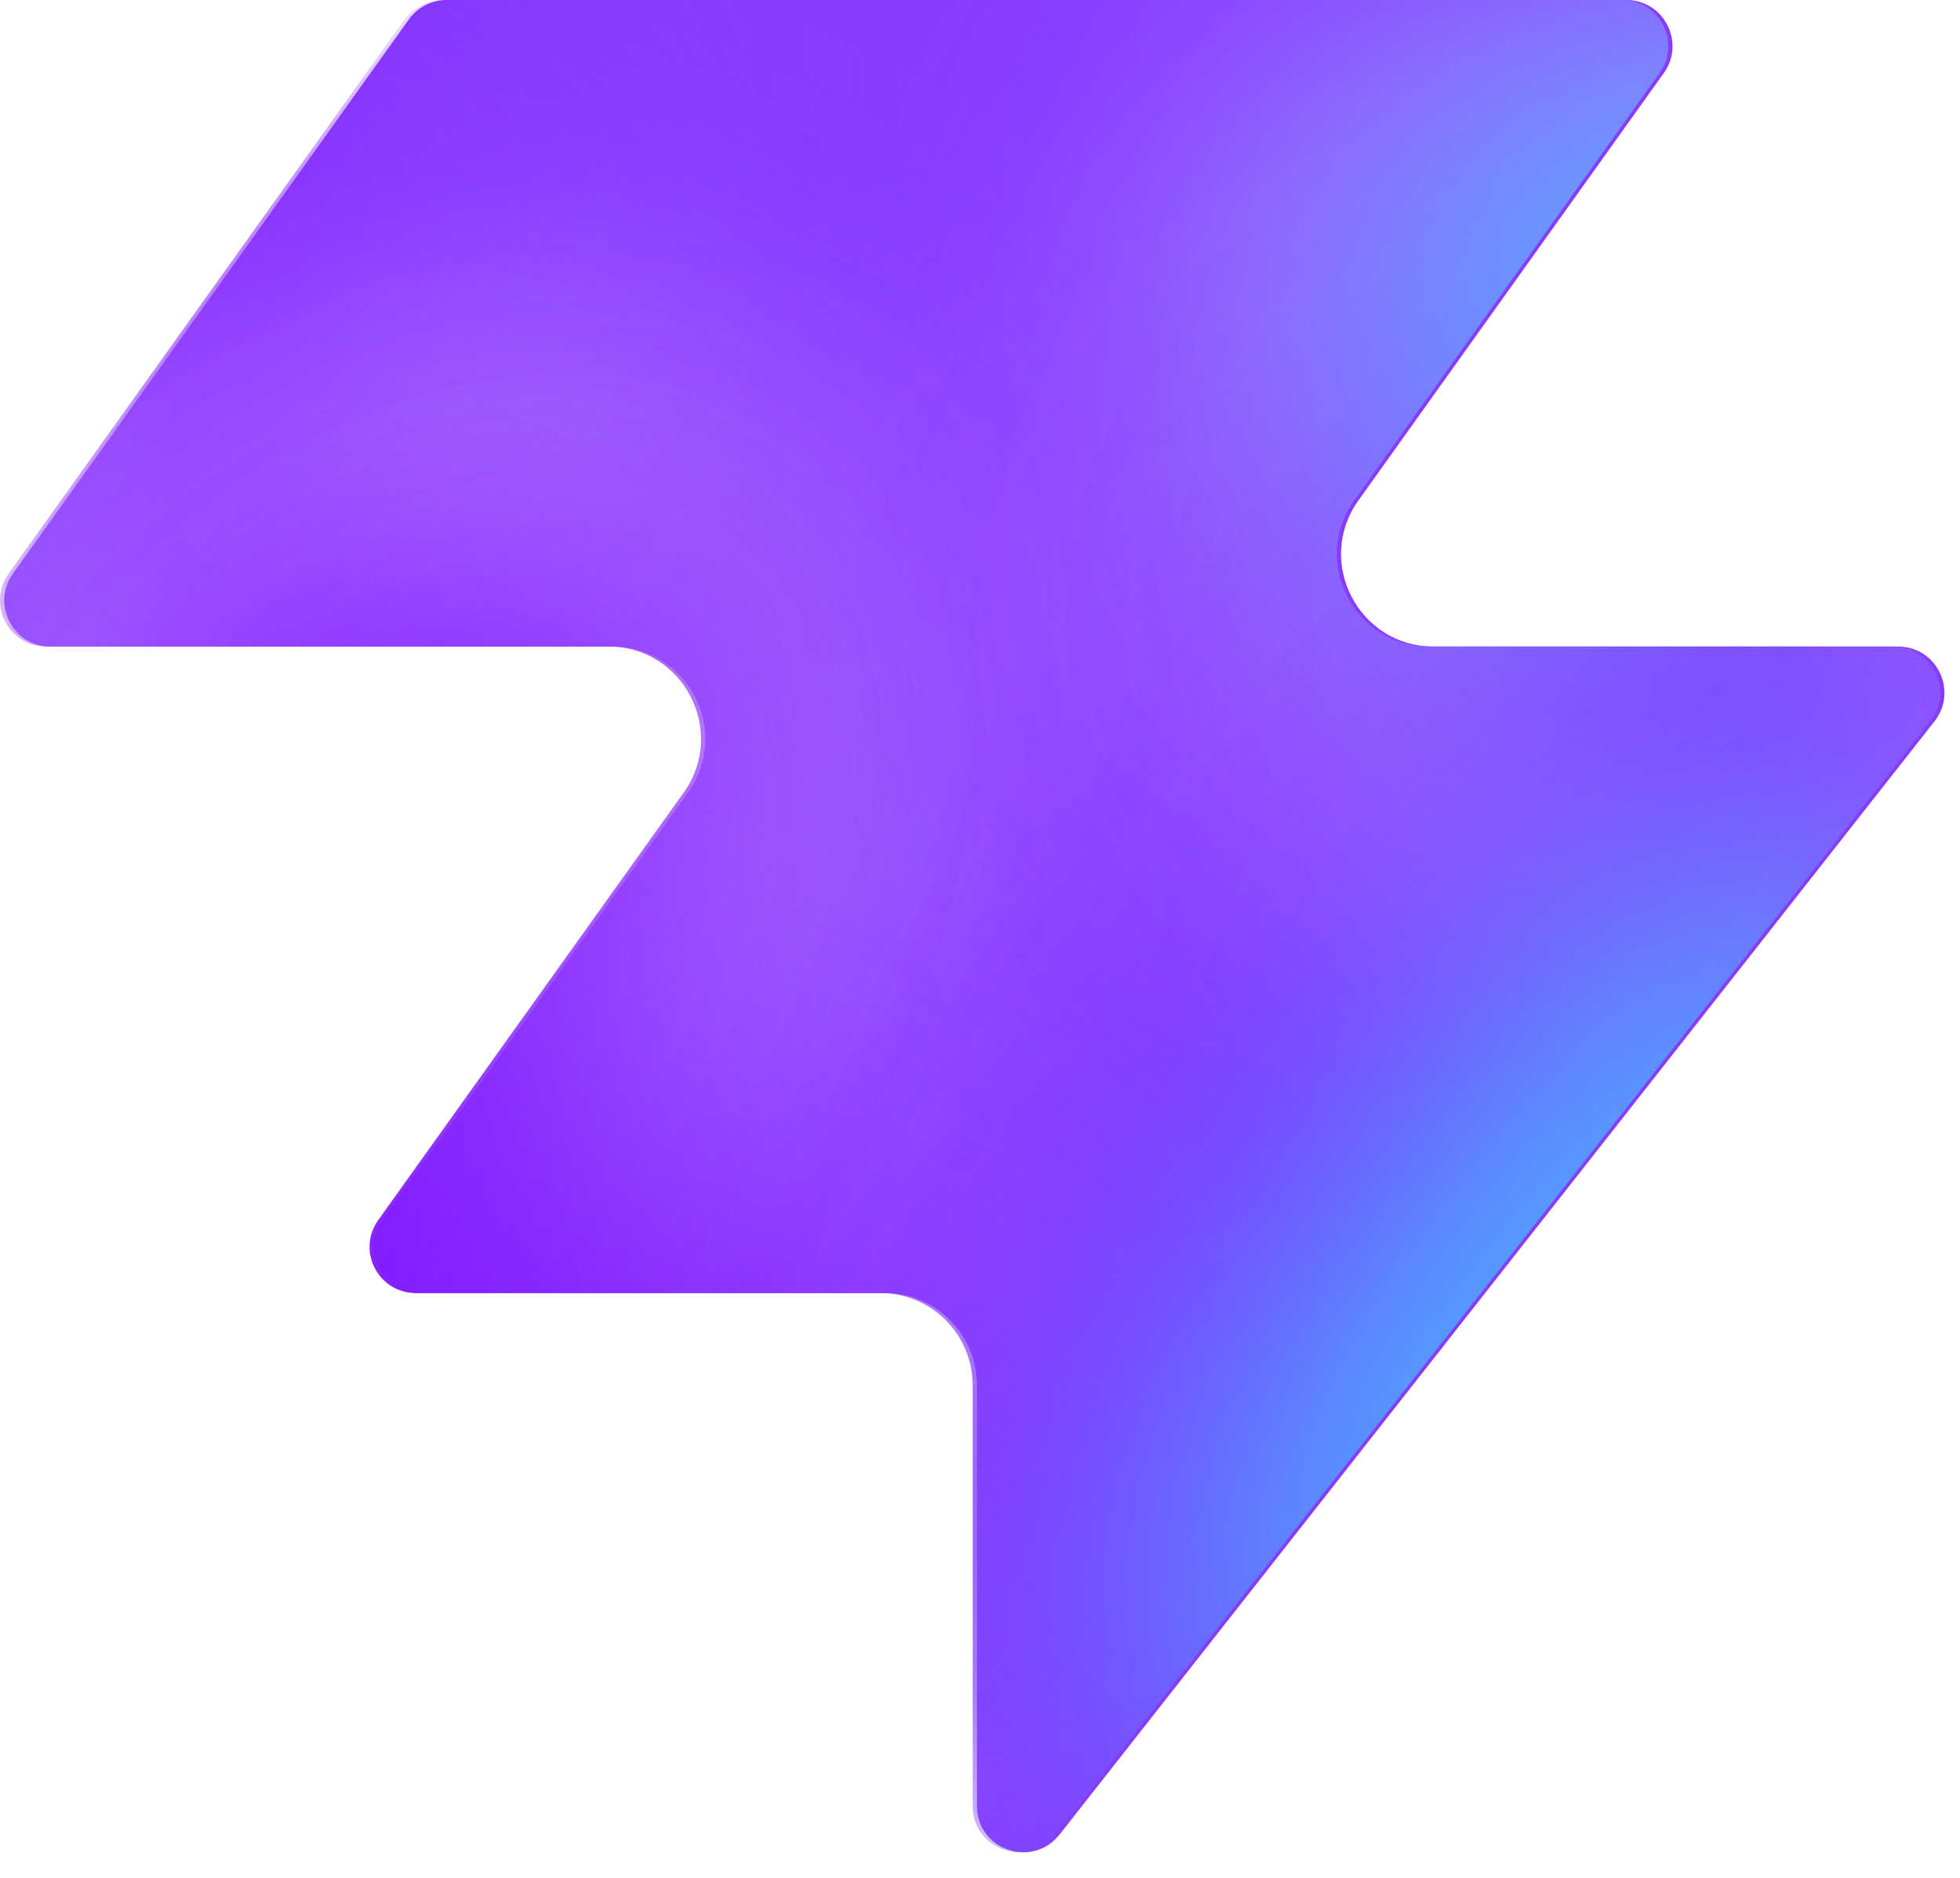
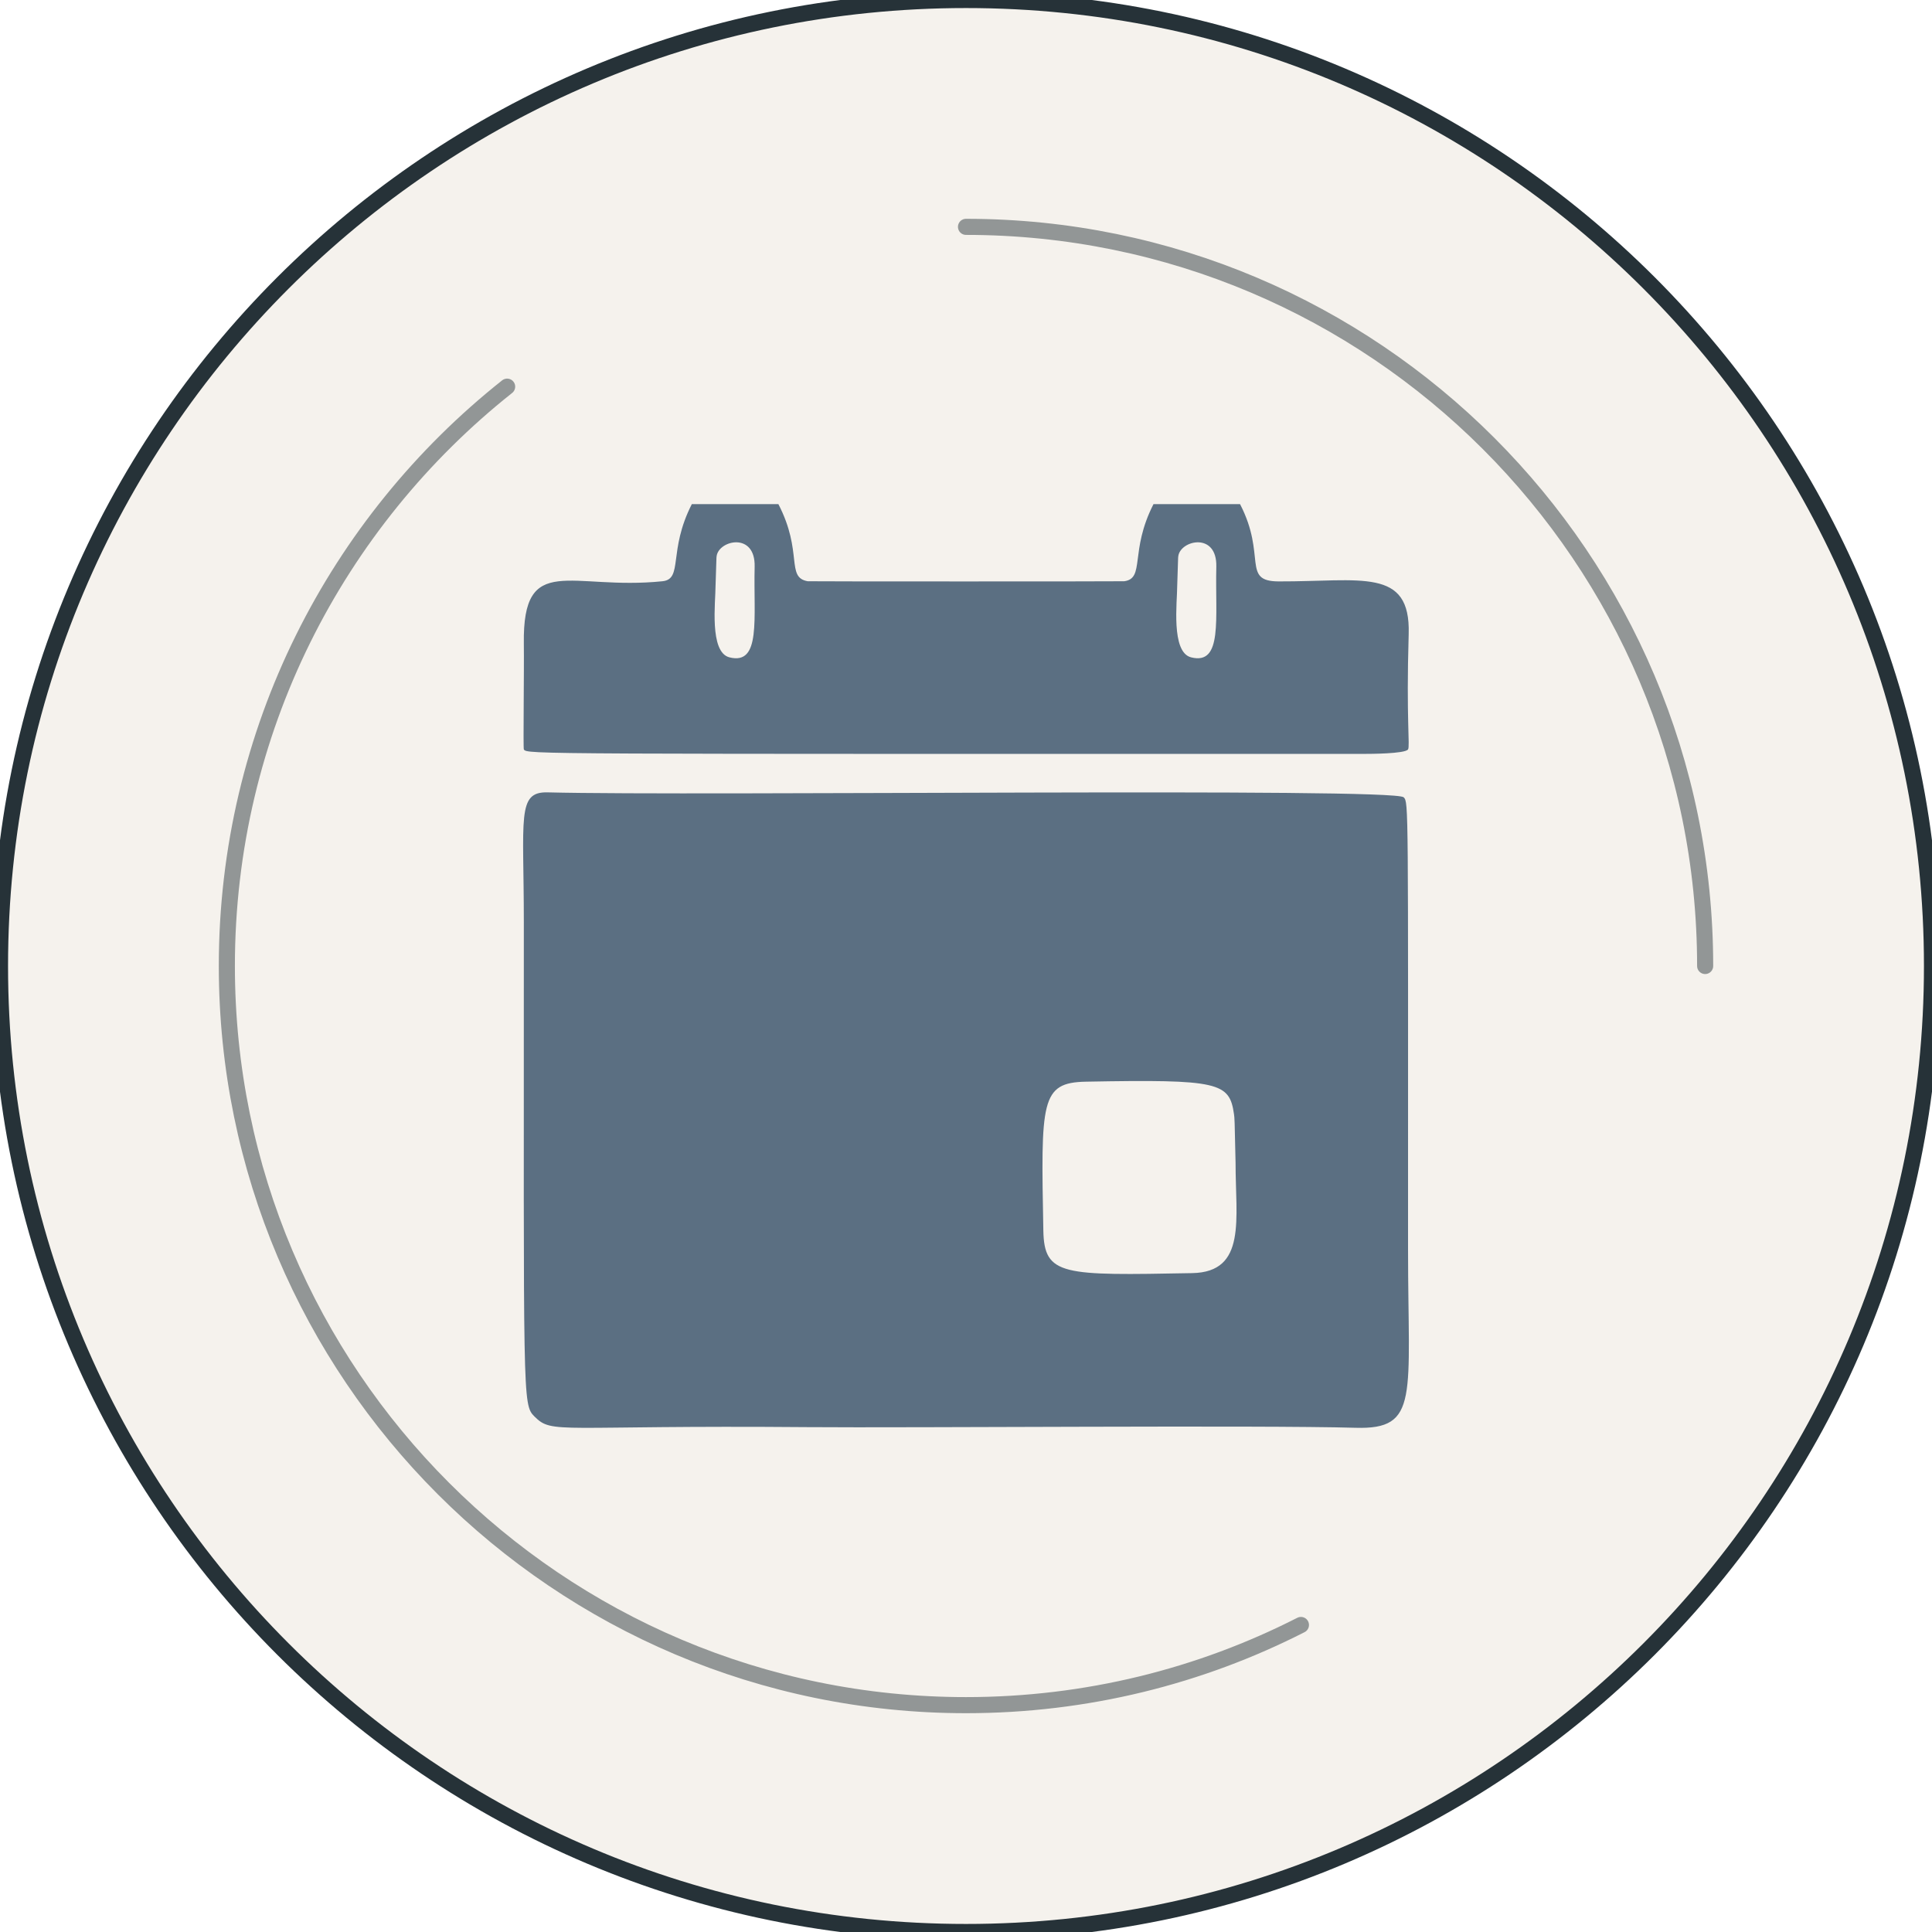
- <svg xmlns="http://www.w3.org/2000/svg" width="48" height="46" fill="none" viewBox="0 0 48 46">
-   <path fill="#863bff" d="M25.946 44.938c-.664.845-2.021.375-2.021-.698V33.937a2.26 2.26 0 0 0-2.262-2.262H10.287c-.92 0-1.456-1.04-.92-1.788l7.48-10.471c1.07-1.497 0-3.578-1.842-3.578H1.237c-.92 0-1.456-1.04-.92-1.788L10.013.474c.214-.297.556-.474.92-.474h28.894c.92 0 1.456 1.04.92 1.788l-7.48 10.471c-1.07 1.498 0 3.579 1.842 3.579h11.377c.943 0 1.473 1.088.89 1.83L25.947 44.94z" style="fill:#863bff;fill:color(display-p3 .525 .23 1);fill-opacity:1" />
-   <mask id="a" width="48" height="46" x="0" y="0" maskUnits="userSpaceOnUse" style="mask-type:alpha">
-     <path fill="#000" d="M25.842 44.938c-.664.844-2.021.375-2.021-.698V33.937a2.26 2.26 0 0 0-2.262-2.262H10.183c-.92 0-1.456-1.04-.92-1.788l7.48-10.471c1.07-1.498 0-3.579-1.842-3.579H1.133c-.92 0-1.456-1.04-.92-1.787L9.91.473c.214-.297.556-.474.92-.474h28.894c.92 0 1.456 1.04.92 1.788l-7.48 10.471c-1.07 1.498 0 3.578 1.842 3.578h11.377c.943 0 1.473 1.088.89 1.832L25.843 44.94z" style="fill:#000;fill-opacity:1" />
-   </mask>
-   <g mask="url(#a)">
-     <g filter="url(#b)">
-       <ellipse cx="5.508" cy="14.704" fill="#ede6ff" rx="5.508" ry="14.704" style="fill:#ede6ff;fill:color(display-p3 .927 .903 1);fill-opacity:1" transform="matrix(.00324 1 1 -.00324 -4.47 31.516)" />
+ <svg xmlns="http://www.w3.org/2000/svg" width="100%" height="100%" viewBox="0 0 1000 1000" version="1.1" xml:space="preserve" style="fill-rule:evenodd;clip-rule:evenodd;stroke-linecap:round;stroke-linejoin:round;stroke-miterlimit:1.5;">
+   <g>
+     <circle cx="500" cy="500" r="500" style="fill:#f5f2ed;" />
+     <circle cx="500" cy="500" r="500" style="fill:#f5f2ed;" />
+   </g>
+   <g transform="matrix(4.978277,0,0,4.978277,251.0543,260.9402)">
+     <g transform="matrix(1,0,0,1,2,0)">
+       <path d="M2.034,43.5C2.034,32.57 1.291,29.886 4.505,29.968C20.007,30.363 92.531,29.457 93.517,30.483C94.032,31.019 93.966,31.147 93.966,77.5C93.966,92.833 95.185,96.229 88.498,96.033C78.747,95.747 42.344,96.056 31.5,95.965C5.449,95.747 5.026,96.746 3.14,94.86C1.874,93.594 2.034,93.299 2.034,43.5ZM76.034,68.5C76.025,74.318 77.222,79.846 71.523,79.952C58.055,80.204 56.136,80.253 56.048,75.523C55.796,62.06 55.746,60.136 60.477,60.048C74.35,59.789 75.401,60.122 75.871,63.433C75.928,63.834 75.941,63.929 76.034,68.5Z" style="fill:#5b6f82;fill-opacity:1;" />
    </g>
-     <g filter="url(#c)">
-       <ellipse cx="10.399" cy="29.851" fill="#ede6ff" rx="10.399" ry="29.851" style="fill:#ede6ff;fill:color(display-p3 .927 .903 1);fill-opacity:1" transform="matrix(.00324 1 1 -.00324 -39.328 7.883)" />
-     </g>
-     <g filter="url(#d)">
-       <ellipse cx="5.508" cy="30.487" fill="#7e14ff" rx="5.508" ry="30.487" style="fill:#7e14ff;fill:color(display-p3 .492 .077 1);fill-opacity:1" transform="rotate(89.814 -25.913 -14.639)scale(1 -1)" />
-     </g>
-     <g filter="url(#e)">
-       <ellipse cx="5.508" cy="30.599" fill="#7e14ff" rx="5.508" ry="30.599" style="fill:#7e14ff;fill:color(display-p3 .492 .077 1);fill-opacity:1" transform="rotate(89.814 -32.644 -3.334)scale(1 -1)" />
-     </g>
-     <g filter="url(#f)">
-       <ellipse cx="5.508" cy="30.599" fill="#7e14ff" rx="5.508" ry="30.599" style="fill:#7e14ff;fill:color(display-p3 .492 .077 1);fill-opacity:1" transform="matrix(.00324 1 1 -.00324 -34.34 30.47)" />
-     </g>
-     <g filter="url(#g)">
-       <ellipse cx="14.072" cy="22.078" fill="#ede6ff" rx="14.072" ry="22.078" style="fill:#ede6ff;fill:color(display-p3 .927 .903 1);fill-opacity:1" transform="rotate(93.35 24.506 48.493)scale(-1 1)" />
-     </g>
-     <g filter="url(#h)">
-       <ellipse cx="3.47" cy="21.501" fill="#7e14ff" rx="3.47" ry="21.501" style="fill:#7e14ff;fill:color(display-p3 .492 .077 1);fill-opacity:1" transform="rotate(89.009 28.708 47.59)scale(-1 1)" />
-     </g>
-     <g filter="url(#i)">
-       <ellipse cx="3.47" cy="21.501" fill="#7e14ff" rx="3.47" ry="21.501" style="fill:#7e14ff;fill:color(display-p3 .492 .077 1);fill-opacity:1" transform="rotate(89.009 28.708 47.59)scale(-1 1)" />
-     </g>
-     <g filter="url(#j)">
-       <ellipse cx=".387" cy="8.972" fill="#7e14ff" rx="4.407" ry="29.108" style="fill:#7e14ff;fill:color(display-p3 .492 .077 1);fill-opacity:1" transform="rotate(39.51 .387 8.972)" />
-     </g>
-     <g filter="url(#k)">
-       <ellipse cx="47.523" cy="-6.092" fill="#7e14ff" rx="4.407" ry="29.108" style="fill:#7e14ff;fill:color(display-p3 .492 .077 1);fill-opacity:1" transform="rotate(37.892 47.523 -6.092)" />
-     </g>
-     <g filter="url(#l)">
-       <ellipse cx="41.412" cy="6.333" fill="#47bfff" rx="5.971" ry="9.665" style="fill:#47bfff;fill:color(display-p3 .28 .748 1);fill-opacity:1" transform="rotate(37.892 41.412 6.333)" />
-     </g>
-     <g filter="url(#m)">
-       <ellipse cx="-1.879" cy="38.332" fill="#7e14ff" rx="4.407" ry="29.108" style="fill:#7e14ff;fill:color(display-p3 .492 .077 1);fill-opacity:1" transform="rotate(37.892 -1.88 38.332)" />
-     </g>
-     <g filter="url(#n)">
-       <ellipse cx="-1.879" cy="38.332" fill="#7e14ff" rx="4.407" ry="29.108" style="fill:#7e14ff;fill:color(display-p3 .492 .077 1);fill-opacity:1" transform="rotate(37.892 -1.88 38.332)" />
-     </g>
-     <g filter="url(#o)">
-       <ellipse cx="35.651" cy="29.907" fill="#7e14ff" rx="4.407" ry="29.108" style="fill:#7e14ff;fill:color(display-p3 .492 .077 1);fill-opacity:1" transform="rotate(37.892 35.651 29.907)" />
-     </g>
-     <g filter="url(#p)">
-       <ellipse cx="38.418" cy="32.4" fill="#47bfff" rx="5.971" ry="15.297" style="fill:#47bfff;fill:color(display-p3 .28 .748 1);fill-opacity:1" transform="rotate(37.892 38.418 32.4)" />
+     <g transform="matrix(1,0,0,1,2,0)">
+       <path d="M19.5,0L28.5,0C31.09,5.002 29.246,7.622 31.552,8.017C31.72,8.046 64.255,8.042 64.448,8.017C66.65,7.733 64.992,4.908 67.5,-0L76.5,0C79.287,5.381 76.635,8.02 80.505,8.034C89.085,8.064 94.24,6.537 94.033,13.502C93.767,22.484 94.188,25.147 93.966,25.5C93.673,25.966 89.859,25.966 89.5,25.966C2.572,25.966 2.365,26.026 2.034,25.5C1.957,25.378 2.071,17.192 2.034,14.5C1.904,4.893 6.908,9.001 16.448,8.017C18.618,7.793 17.009,4.875 19.5,0ZM21.966,8.5C22.071,5.625 22.043,5.641 22.08,5.395C22.326,3.736 26.12,2.883 26.032,6.505C25.901,11.908 26.73,16.774 23.405,15.928C21.296,15.391 21.971,10.118 21.966,8.5ZM69.966,8.5C70.071,5.625 70.043,5.641 70.08,5.395C70.326,3.736 74.12,2.883 74.032,6.505C73.901,11.908 74.73,16.774 71.405,15.928C69.296,15.391 69.971,10.118 69.966,8.5Z" style="fill:#5b6f82;" />
    </g>
  </g>
-   <defs>
-     <filter id="b" width="60.045" height="41.654" x="-19.77" y="16.149" color-interpolation-filters="sRGB" filterUnits="userSpaceOnUse">
-       <feFlood flood-opacity="0" result="BackgroundImageFix" />
-       <feBlend in="SourceGraphic" in2="BackgroundImageFix" result="shape" />
-       <feGaussianBlur result="effect1_foregroundBlur_2002_17158" stdDeviation="7.659" />
-     </filter>
-     <filter id="c" width="90.34" height="51.437" x="-54.613" y="-7.533" color-interpolation-filters="sRGB" filterUnits="userSpaceOnUse">
-       <feFlood flood-opacity="0" result="BackgroundImageFix" />
-       <feBlend in="SourceGraphic" in2="BackgroundImageFix" result="shape" />
-       <feGaussianBlur result="effect1_foregroundBlur_2002_17158" stdDeviation="7.659" />
-     </filter>
-     <filter id="d" width="79.355" height="29.4" x="-49.64" y="2.03" color-interpolation-filters="sRGB" filterUnits="userSpaceOnUse">
-       <feFlood flood-opacity="0" result="BackgroundImageFix" />
-       <feBlend in="SourceGraphic" in2="BackgroundImageFix" result="shape" />
-       <feGaussianBlur result="effect1_foregroundBlur_2002_17158" stdDeviation="4.596" />
-     </filter>
-     <filter id="e" width="79.579" height="29.4" x="-45.045" y="20.029" color-interpolation-filters="sRGB" filterUnits="userSpaceOnUse">
-       <feFlood flood-opacity="0" result="BackgroundImageFix" />
-       <feBlend in="SourceGraphic" in2="BackgroundImageFix" result="shape" />
-       <feGaussianBlur result="effect1_foregroundBlur_2002_17158" stdDeviation="4.596" />
-     </filter>
-     <filter id="f" width="79.579" height="29.4" x="-43.513" y="21.178" color-interpolation-filters="sRGB" filterUnits="userSpaceOnUse">
-       <feFlood flood-opacity="0" result="BackgroundImageFix" />
-       <feBlend in="SourceGraphic" in2="BackgroundImageFix" result="shape" />
-       <feGaussianBlur result="effect1_foregroundBlur_2002_17158" stdDeviation="4.596" />
-     </filter>
-     <filter id="g" width="74.749" height="58.852" x="15.756" y="-17.901" color-interpolation-filters="sRGB" filterUnits="userSpaceOnUse">
-       <feFlood flood-opacity="0" result="BackgroundImageFix" />
-       <feBlend in="SourceGraphic" in2="BackgroundImageFix" result="shape" />
-       <feGaussianBlur result="effect1_foregroundBlur_2002_17158" stdDeviation="7.659" />
-     </filter>
-     <filter id="h" width="61.377" height="25.362" x="23.548" y="2.284" color-interpolation-filters="sRGB" filterUnits="userSpaceOnUse">
-       <feFlood flood-opacity="0" result="BackgroundImageFix" />
-       <feBlend in="SourceGraphic" in2="BackgroundImageFix" result="shape" />
-       <feGaussianBlur result="effect1_foregroundBlur_2002_17158" stdDeviation="4.596" />
-     </filter>
-     <filter id="i" width="61.377" height="25.362" x="23.548" y="2.284" color-interpolation-filters="sRGB" filterUnits="userSpaceOnUse">
-       <feFlood flood-opacity="0" result="BackgroundImageFix" />
-       <feBlend in="SourceGraphic" in2="BackgroundImageFix" result="shape" />
-       <feGaussianBlur result="effect1_foregroundBlur_2002_17158" stdDeviation="4.596" />
-     </filter>
-     <filter id="j" width="56.045" height="63.649" x="-27.636" y="-22.853" color-interpolation-filters="sRGB" filterUnits="userSpaceOnUse">
-       <feFlood flood-opacity="0" result="BackgroundImageFix" />
-       <feBlend in="SourceGraphic" in2="BackgroundImageFix" result="shape" />
-       <feGaussianBlur result="effect1_foregroundBlur_2002_17158" stdDeviation="4.596" />
-     </filter>
-     <filter id="k" width="54.814" height="64.646" x="20.116" y="-38.415" color-interpolation-filters="sRGB" filterUnits="userSpaceOnUse">
-       <feFlood flood-opacity="0" result="BackgroundImageFix" />
-       <feBlend in="SourceGraphic" in2="BackgroundImageFix" result="shape" />
-       <feGaussianBlur result="effect1_foregroundBlur_2002_17158" stdDeviation="4.596" />
-     </filter>
-     <filter id="l" width="33.541" height="35.313" x="24.641" y="-11.323" color-interpolation-filters="sRGB" filterUnits="userSpaceOnUse">
-       <feFlood flood-opacity="0" result="BackgroundImageFix" />
-       <feBlend in="SourceGraphic" in2="BackgroundImageFix" result="shape" />
-       <feGaussianBlur result="effect1_foregroundBlur_2002_17158" stdDeviation="4.596" />
-     </filter>
-     <filter id="m" width="54.814" height="64.646" x="-29.286" y="6.009" color-interpolation-filters="sRGB" filterUnits="userSpaceOnUse">
-       <feFlood flood-opacity="0" result="BackgroundImageFix" />
-       <feBlend in="SourceGraphic" in2="BackgroundImageFix" result="shape" />
-       <feGaussianBlur result="effect1_foregroundBlur_2002_17158" stdDeviation="4.596" />
-     </filter>
-     <filter id="n" width="54.814" height="64.646" x="-29.286" y="6.009" color-interpolation-filters="sRGB" filterUnits="userSpaceOnUse">
-       <feFlood flood-opacity="0" result="BackgroundImageFix" />
-       <feBlend in="SourceGraphic" in2="BackgroundImageFix" result="shape" />
-       <feGaussianBlur result="effect1_foregroundBlur_2002_17158" stdDeviation="4.596" />
-     </filter>
-     <filter id="o" width="54.814" height="64.646" x="8.244" y="-2.416" color-interpolation-filters="sRGB" filterUnits="userSpaceOnUse">
-       <feFlood flood-opacity="0" result="BackgroundImageFix" />
-       <feBlend in="SourceGraphic" in2="BackgroundImageFix" result="shape" />
-       <feGaussianBlur result="effect1_foregroundBlur_2002_17158" stdDeviation="4.596" />
-     </filter>
-     <filter id="p" width="39.409" height="43.623" x="18.713" y="10.588" color-interpolation-filters="sRGB" filterUnits="userSpaceOnUse">
-       <feFlood flood-opacity="0" result="BackgroundImageFix" />
-       <feBlend in="SourceGraphic" in2="BackgroundImageFix" result="shape" />
-       <feGaussianBlur result="effect1_foregroundBlur_2002_17158" stdDeviation="4.596" />
-     </filter>
-   </defs>
+   <circle cx="500" cy="500" r="500" style="fill:none;stroke:#263238;stroke-width:8.33px;" />
+   <path d="M673.363,841.083C621.308,867.617 562.388,882.583 500,882.583C288.847,882.583 117.417,711.153 117.417,500C117.417,378.549 174.131,270.241 262.497,200.135M500,117.417C711.153,117.417 882.583,288.847 882.583,500" style="fill:none;stroke:#263238;stroke-opacity:0.48;stroke-width:8.33px;" />
</svg>
